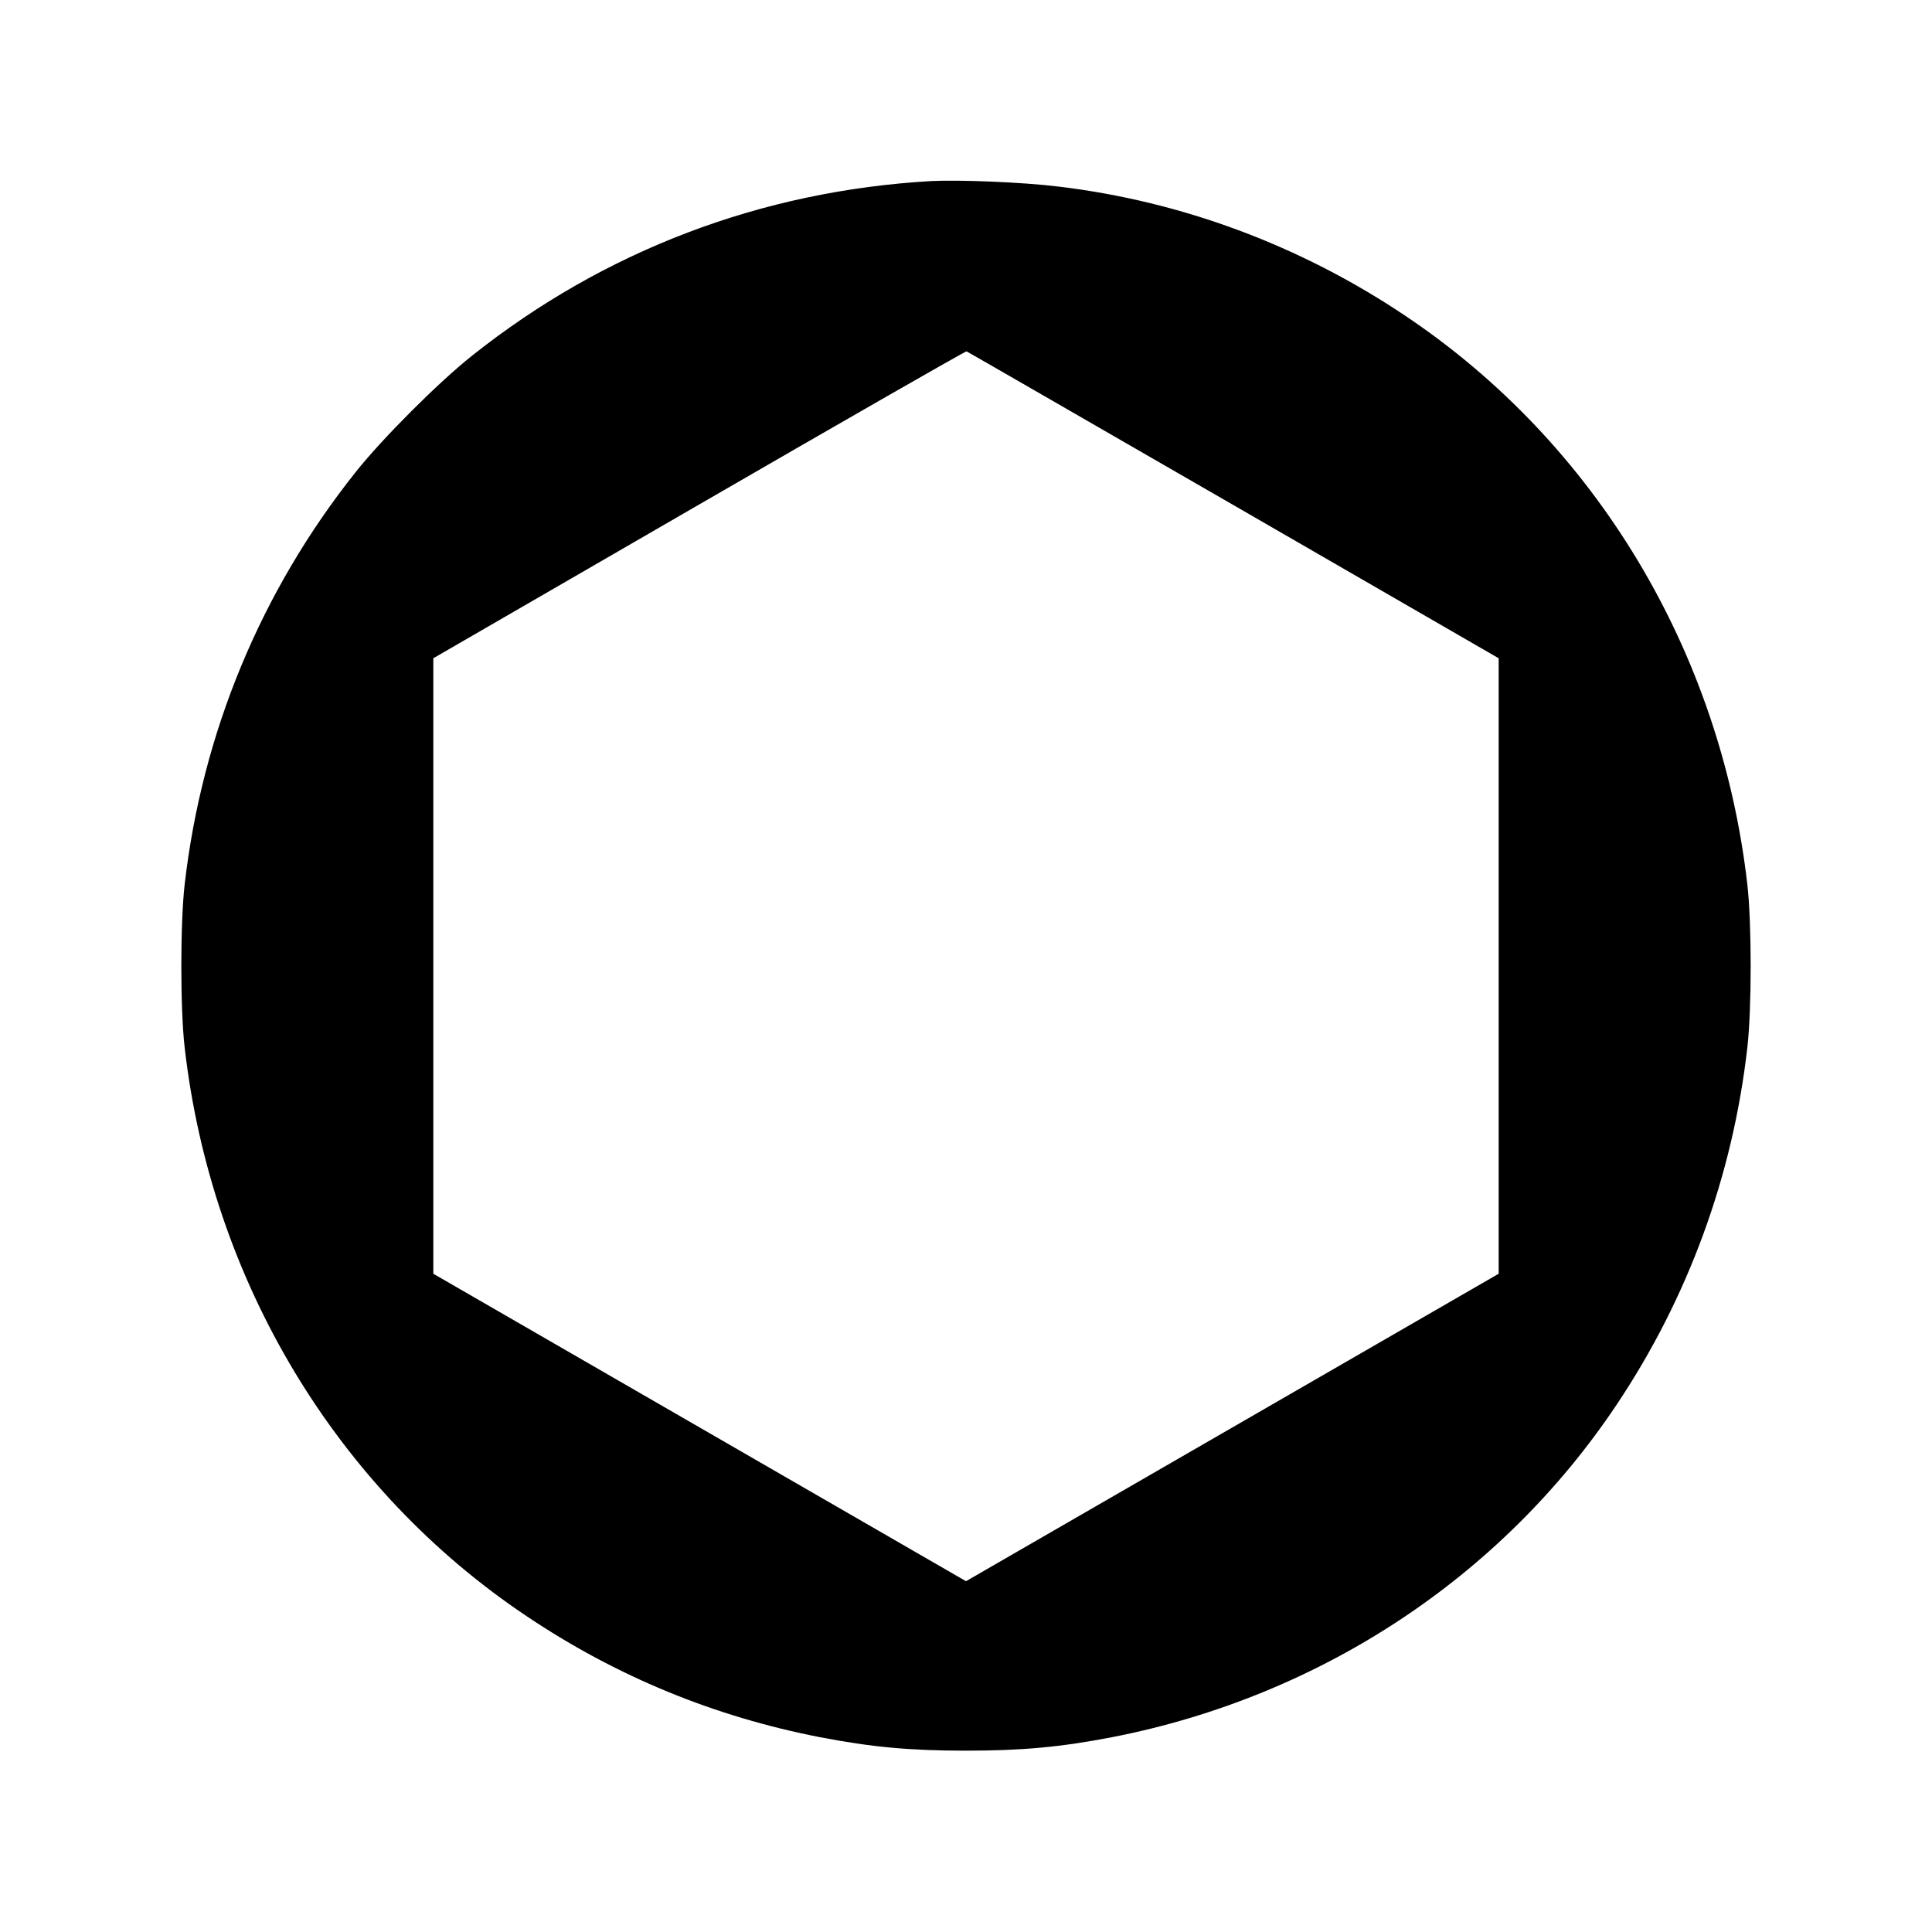
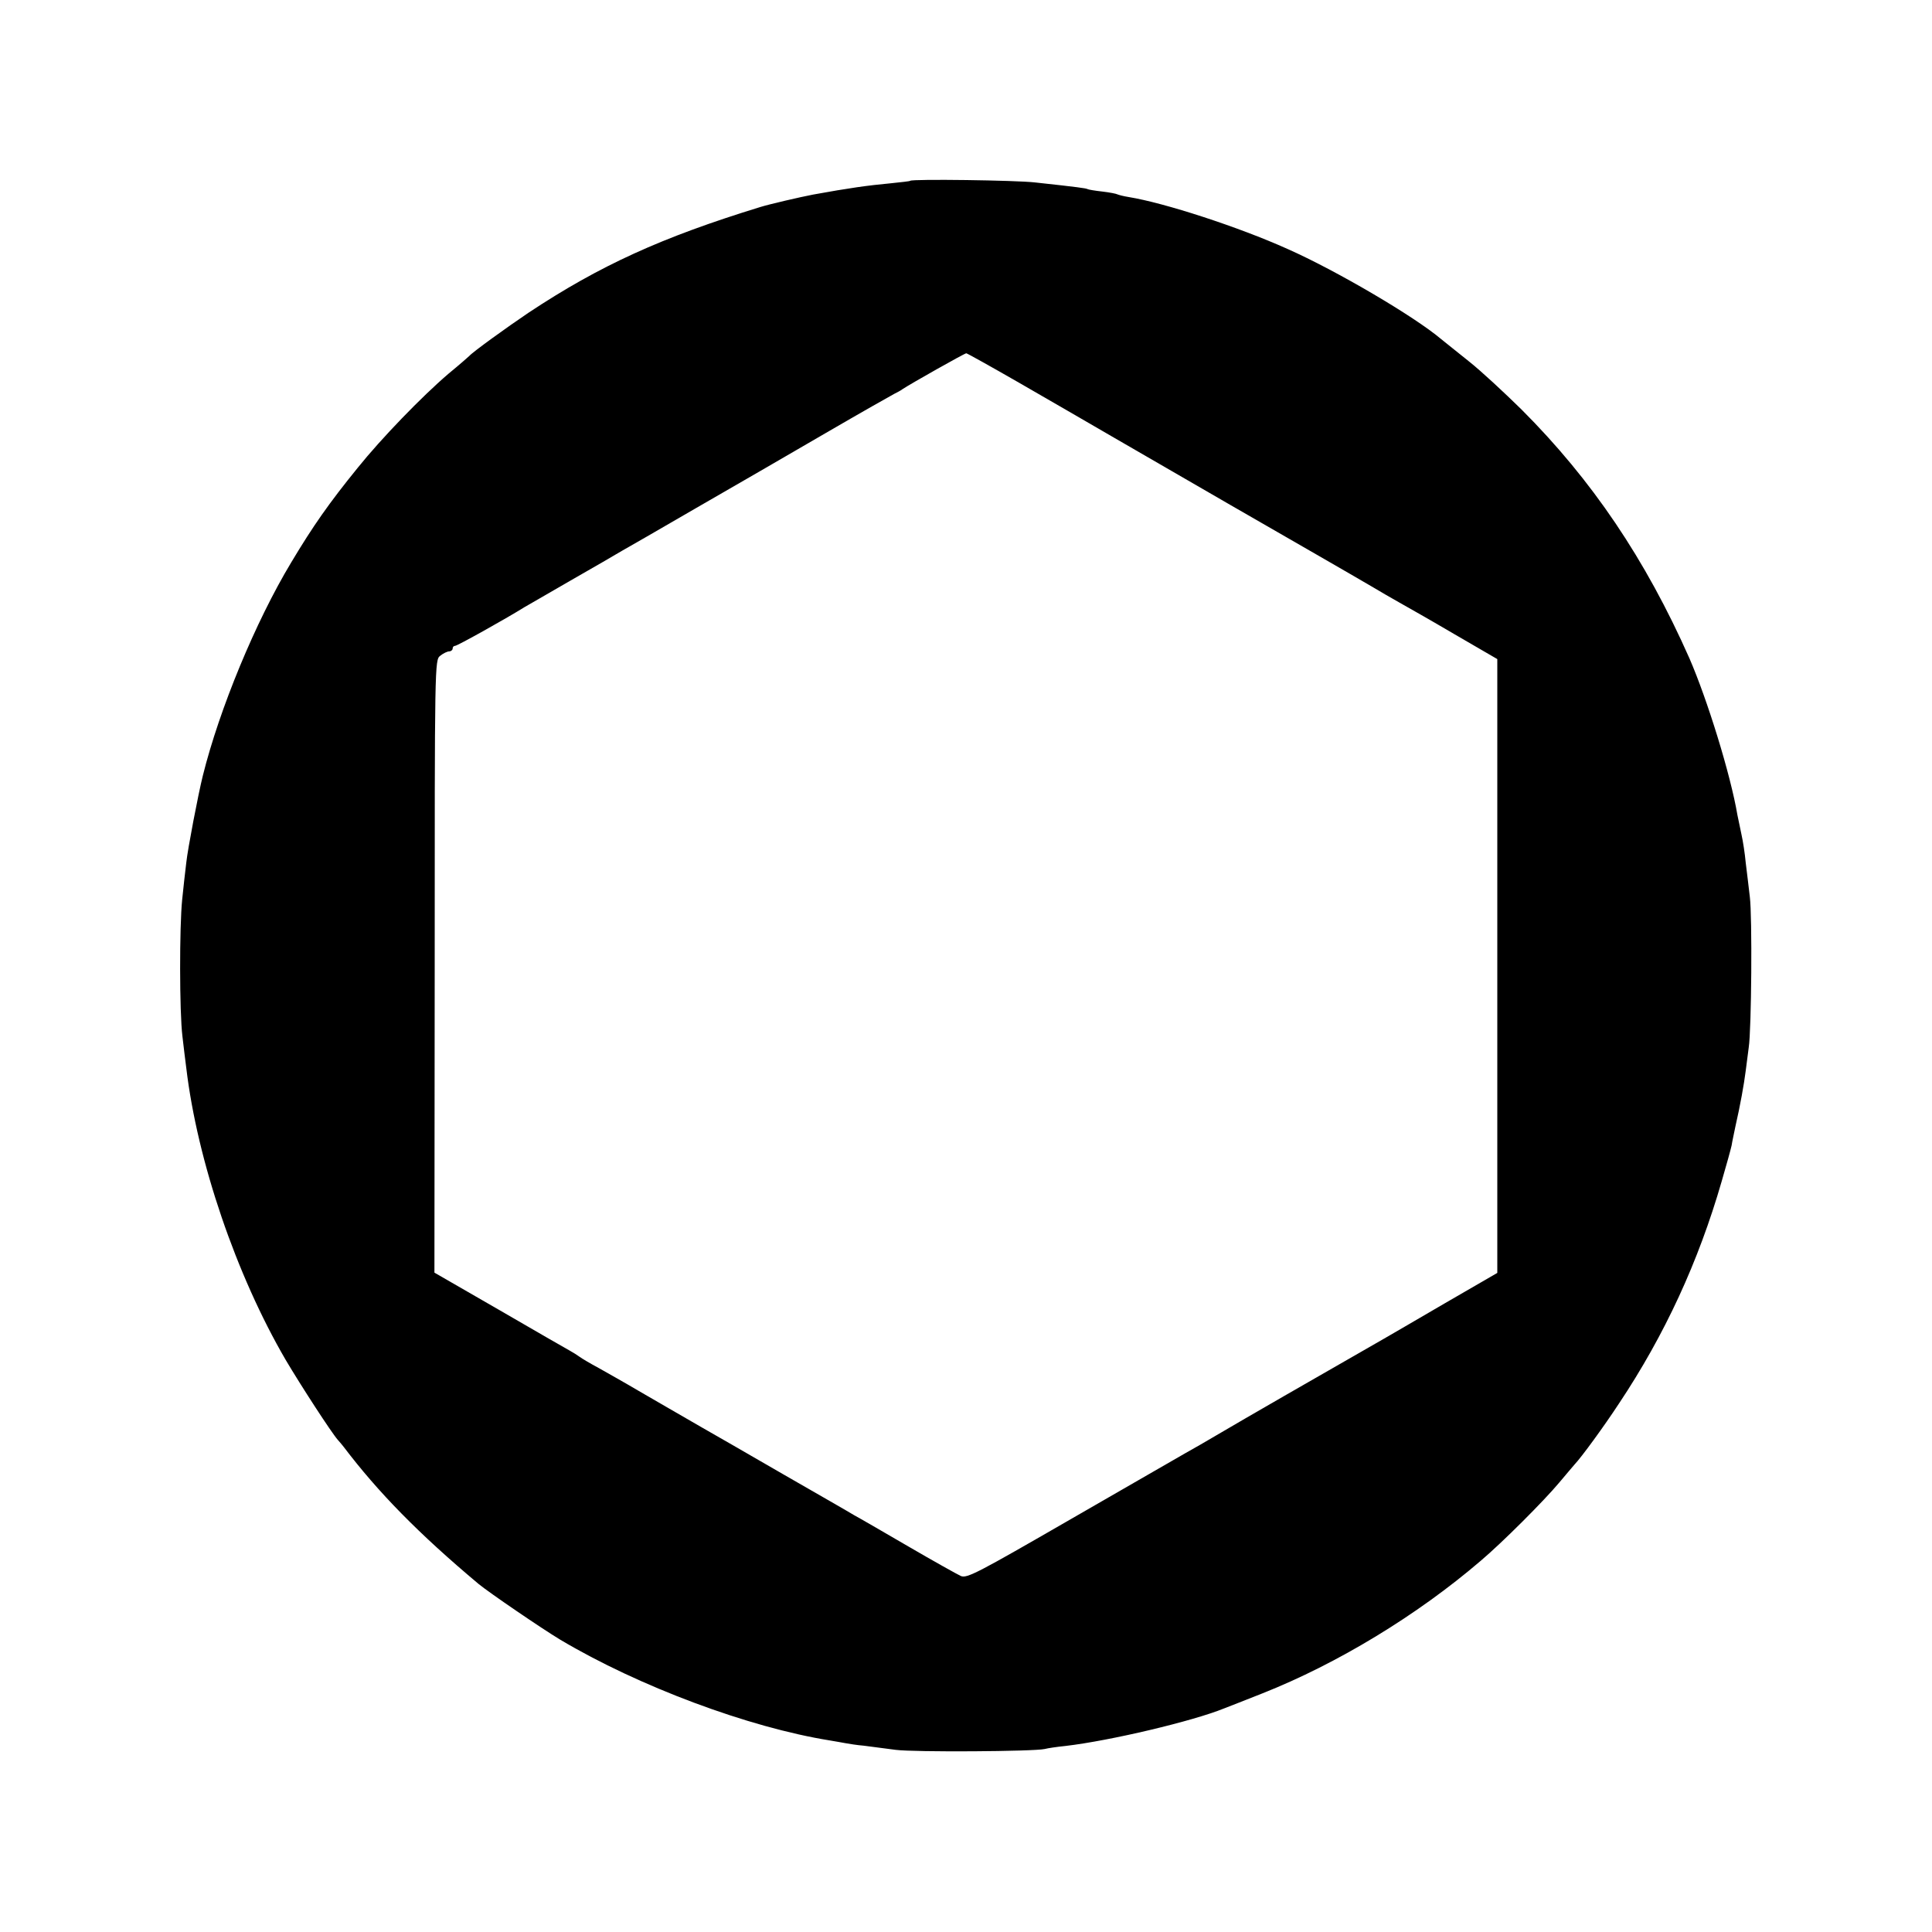
<svg xmlns="http://www.w3.org/2000/svg" version="1" width="933.333" height="933.333" viewBox="0 0 700 700">
-   <path d="M337.5 65.6c-61.6 3.5-118.6 25.2-166.5 63.3-12.2 9.7-32.4 29.9-42.1 42.1-34.4 43.2-55.7 94.6-62 149.5-1.6 14.1-1.6 44.9 0 59C76.6 464.1 122 539.6 191 585.7c32.4 21.7 67.6 36.2 106 43.7 18.7 3.6 32.5 4.9 53 4.9s34.3-1.3 53-4.9c75.3-14.7 141-58 182.7-120.4 25.9-38.7 42.1-82.9 47.4-129.5 1.6-14.1 1.6-44.9 0-59-9.7-84.6-55-160-124.1-206.2-37.9-25.4-81-41.4-125.5-46.7-12.7-1.6-36-2.5-46-2zM446.9 183l96.1 55.5v223l-96.5 55.7-96.5 55.7-96.5-55.7-96.5-55.7v-223l96.3-55.7c52.9-30.6 96.5-55.6 96.9-55.5.3.1 43.8 25.2 96.7 55.7z" />
+   <path d="M329.8 65.5c-.2.2-3.3.5-7 .9-8.5.8-15 1.7-28.2 4.1-4.7.9-15.9 3.5-19.1 4.5-35.8 11-58.2 21.2-84 38.3-8 5.4-20.2 14.2-21.5 15.7-.3.3-3.6 3.2-7.5 6.4-9.7 8.3-24.3 23.4-32.9 34.1-10.4 12.8-16.2 21.1-24.1 34.3-12.9 21.4-26 53.1-32 77.2-1.7 6.8-5.5 26.7-6 31.5-.4 3.3-1.1 9.4-1.5 13.5-1 9.8-1 40.6.1 49.5.4 3.8 1.1 9 1.4 11.5 4 33.7 18.1 75 36 105.7 5.5 9.3 16.6 26.4 18.9 29 .6.7 1.6 1.8 2.1 2.5 12.6 16.6 27.2 31.5 48.9 49.7 3.9 3.2 22.8 16.1 29.6 20.2 28.4 16.9 68.3 31.8 97.7 36.5 1.9.3 4.5.8 5.7 1 1.1.2 4.1.7 6.6.9 2.5.3 7.7 1 11.5 1.5 6.9.9 50.1.6 54-.3 1.1-.3 4.5-.8 7.5-1.1 16.3-1.9 46.2-9 57.5-13.6 1.1-.4 7.4-2.9 14-5.5 27-10.7 55.9-28.2 79-48 7.8-6.6 22.9-21.7 28.5-28.4 2.5-3 5-5.9 5.5-6.5 2.4-2.5 10.6-13.7 16.1-22.1 16.6-24.9 28.8-51.4 37.2-80.5 1.7-5.8 3.3-11.6 3.6-13 .2-1.4.9-4.5 1.4-7 1.7-7.4 3.1-15.2 3.7-20 .3-2.5.8-6.3 1.1-8.5 1-6.5 1.3-47.5.4-54.5-.4-3.6-1.1-9.2-1.5-12.5-.3-3.3-1-7.8-1.5-10s-1.1-5.5-1.5-7.2c-2.5-14.8-11-42.1-17.4-56.8-15.9-35.9-35.3-64.6-60.8-90.1-6.2-6.1-14.7-14-19-17.4-4.3-3.4-8.8-7.1-10.1-8.1-9.8-8.3-38.1-24.9-55.7-32.7-17.8-8-44.6-16.7-57.5-18.8-1.9-.3-3.8-.8-4.2-1-.3-.2-2.8-.7-5.4-1-2.7-.3-5.1-.7-5.4-.9-.6-.3-3.3-.7-19-2.4-6.8-.8-44.5-1.3-45.2-.6zm39.3 73.1c10.1 5.8 25.6 14.8 34.4 19.9 27.8 16.1 60.5 35 74.5 43 7.4 4.3 16 9.2 19 11 3 1.8 7.5 4.4 10 5.8 2.5 1.4 11.5 6.5 20 11.5l15.5 9v222.4l-19 11c-10.4 6.1-20.3 11.8-22 12.8-25.7 14.7-51.9 29.8-59 34-4.9 2.9-10.8 6.3-13 7.5-2.2 1.3-20.9 12-41.5 23.9-33.8 19.5-37.7 21.6-39.9 20.6-1.3-.6-9.9-5.4-19-10.7-9.1-5.3-17.9-10.4-19.6-11.3-1.6-1-13.3-7.7-26-15-12.6-7.3-26-15-29.7-17.1-10.5-6.1-12.7-7.3-22.3-12.9-4.9-2.9-11.5-6.6-14.5-8.3-3-1.6-6.2-3.5-7-4.1-.8-.6-2.4-1.6-3.5-2.2-1.1-.6-12.6-7.2-25.5-14.7l-23.6-13.6.1-111c0-109.8 0-111 2-112.5 1.1-.9 2.6-1.6 3.3-1.6.6 0 1.2-.5 1.2-1 0-.6.4-1 .9-1 .8 0 18.2-9.7 25.1-14 .8-.5 8.4-4.8 16.8-9.7 8.4-4.8 16.7-9.6 18.5-10.7 1.8-1 13.8-7.9 26.7-15.4 12.9-7.4 34.1-19.7 47-27.2 12.9-7.5 24.2-13.9 25-14.3.8-.4 2.2-1.1 3-1.7 3-2 22.5-13 23.1-13 .3 0 8.9 4.8 19 10.6z" />
</svg>
